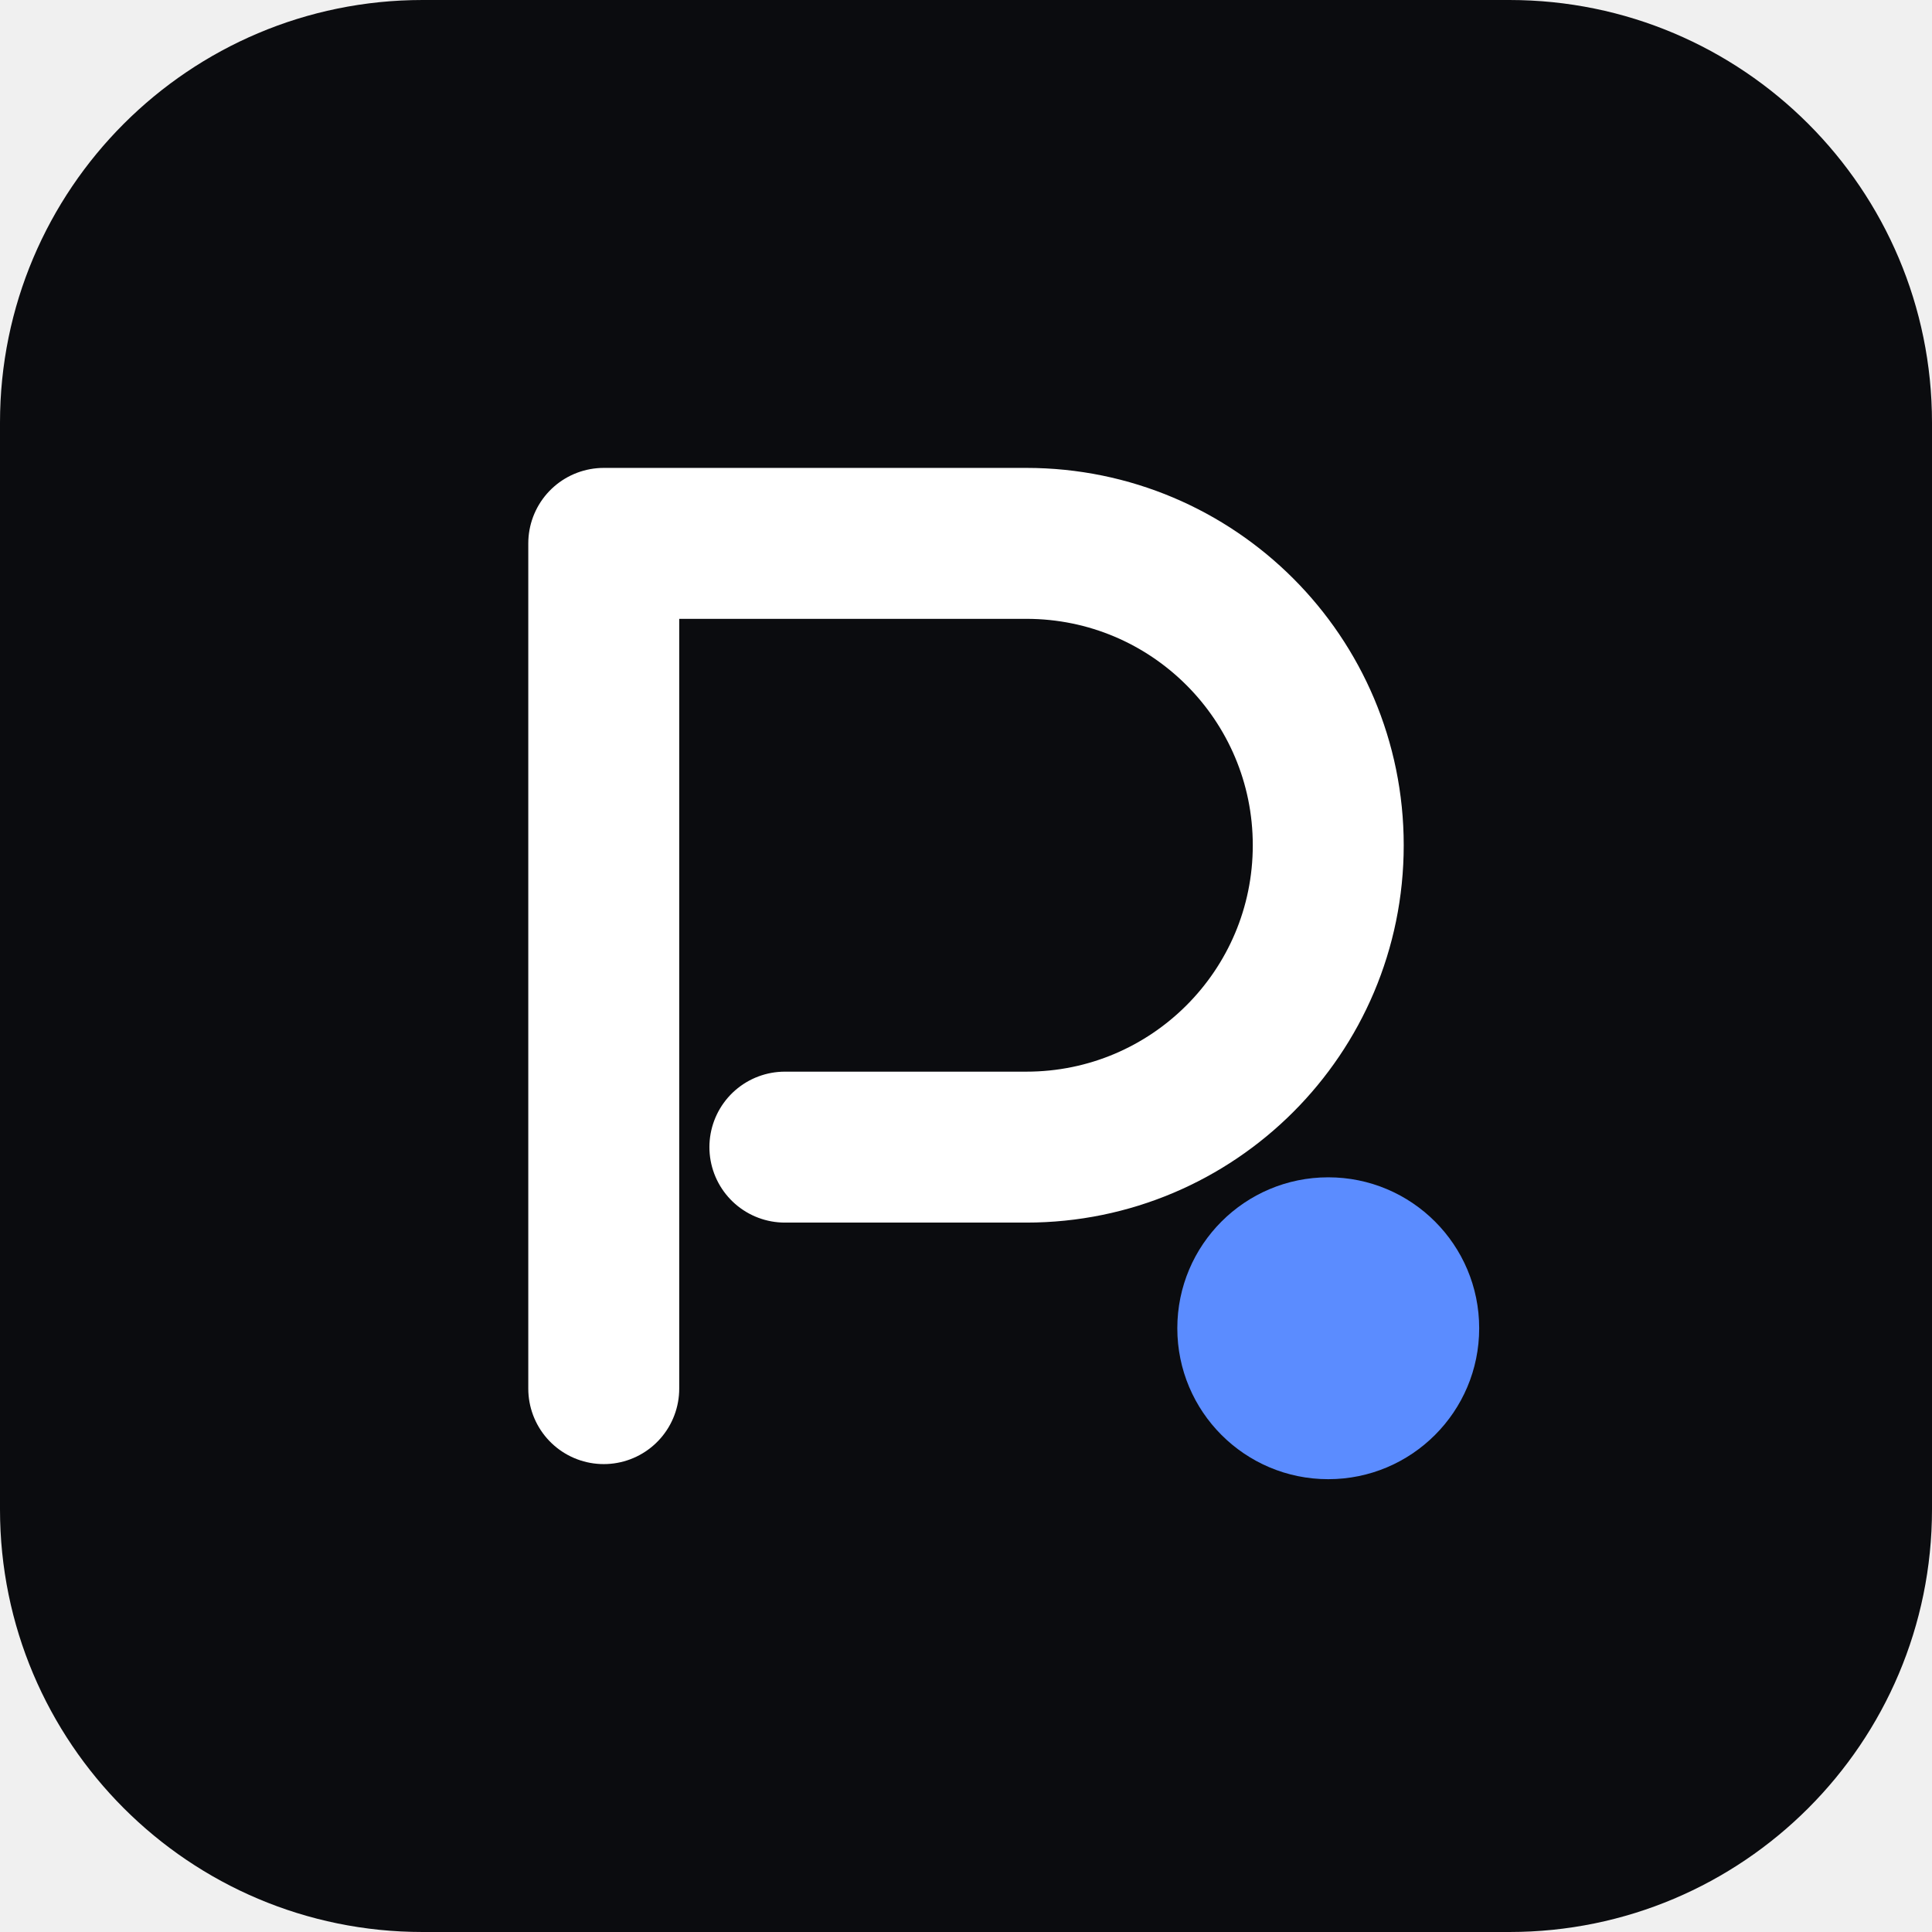
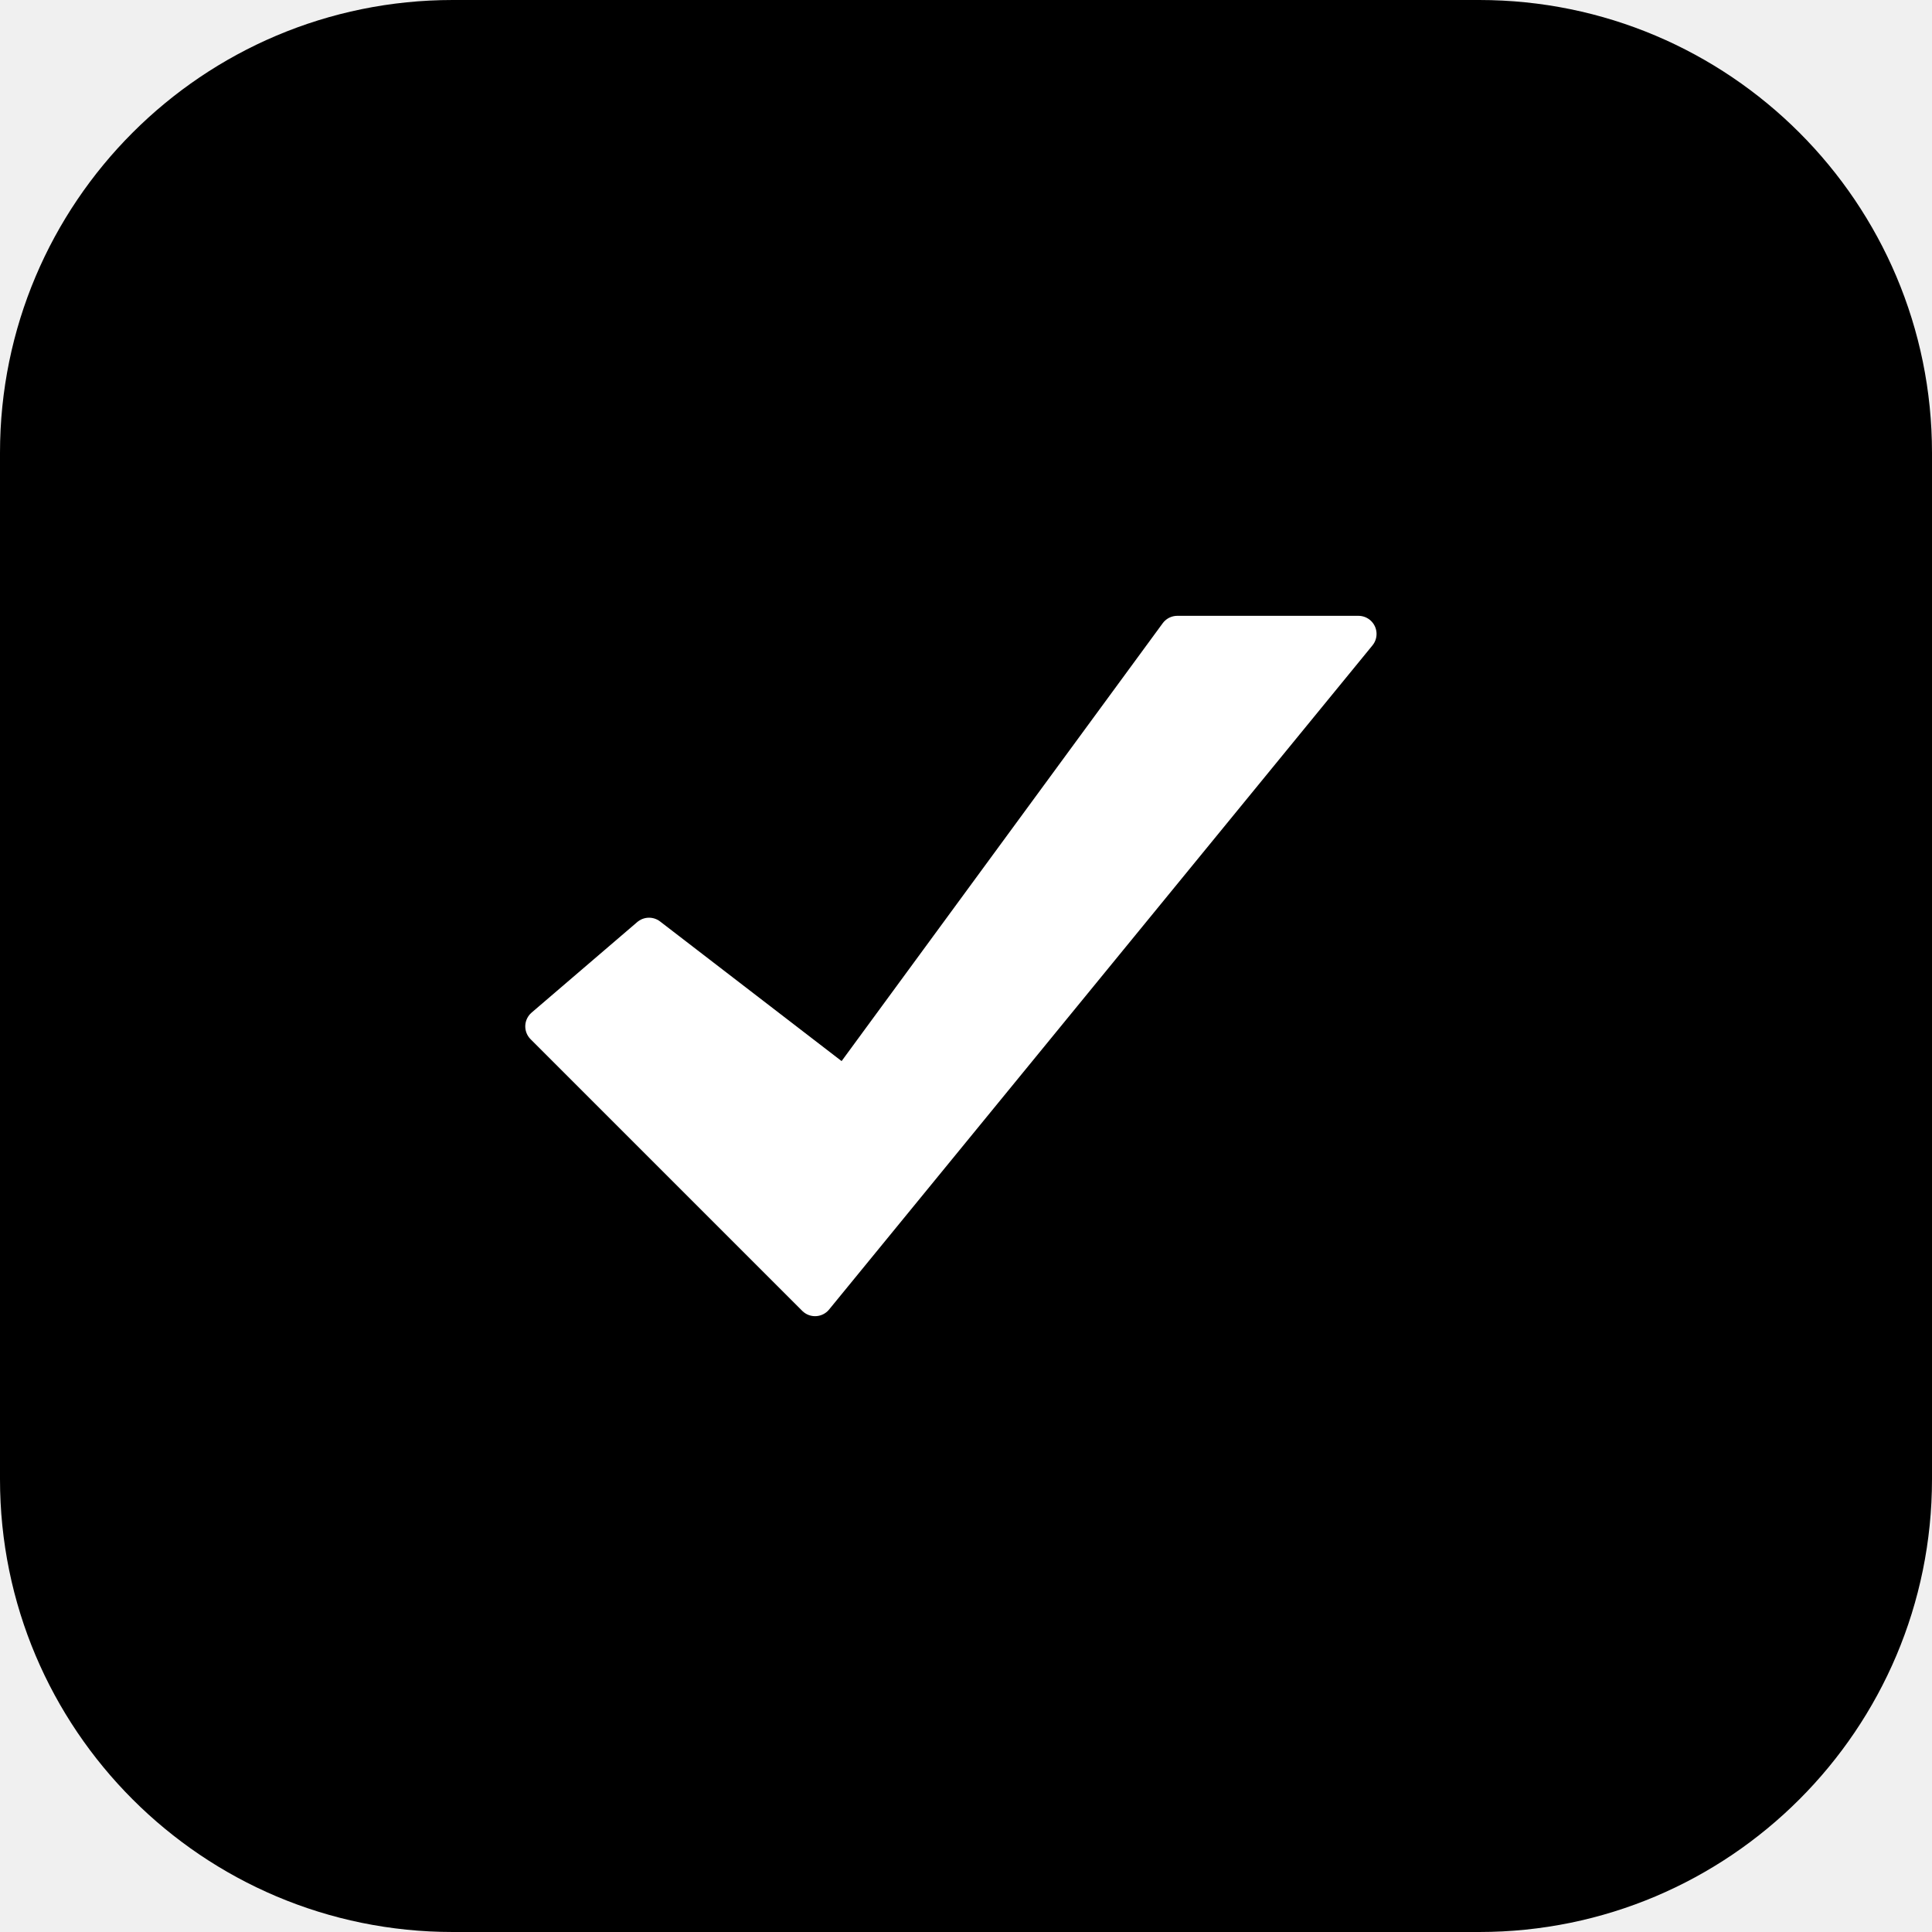
<svg xmlns="http://www.w3.org/2000/svg" viewBox="0 0 64 64">
-   <rect width="64" height="64" rx="14" fill="#0b0c0f" />
-   <path d="M20 46V18h14a10 10 0 0 1 0 20h-8" fill="none" stroke="#fff" stroke-width="5" stroke-linecap="round" stroke-linejoin="round" />
-   <circle cx="44" cy="44" r="5" fill="#5b8cff" />
+   <rect width="64" height="64" rx="15" fill="#000" />
+   <path d="M21.5 31 L28 36 L39 21 L45 21 L27 43 L18 34 Z" fill="#fff" stroke="#fff" stroke-width="1.2" stroke-linejoin="round" />
</svg>
